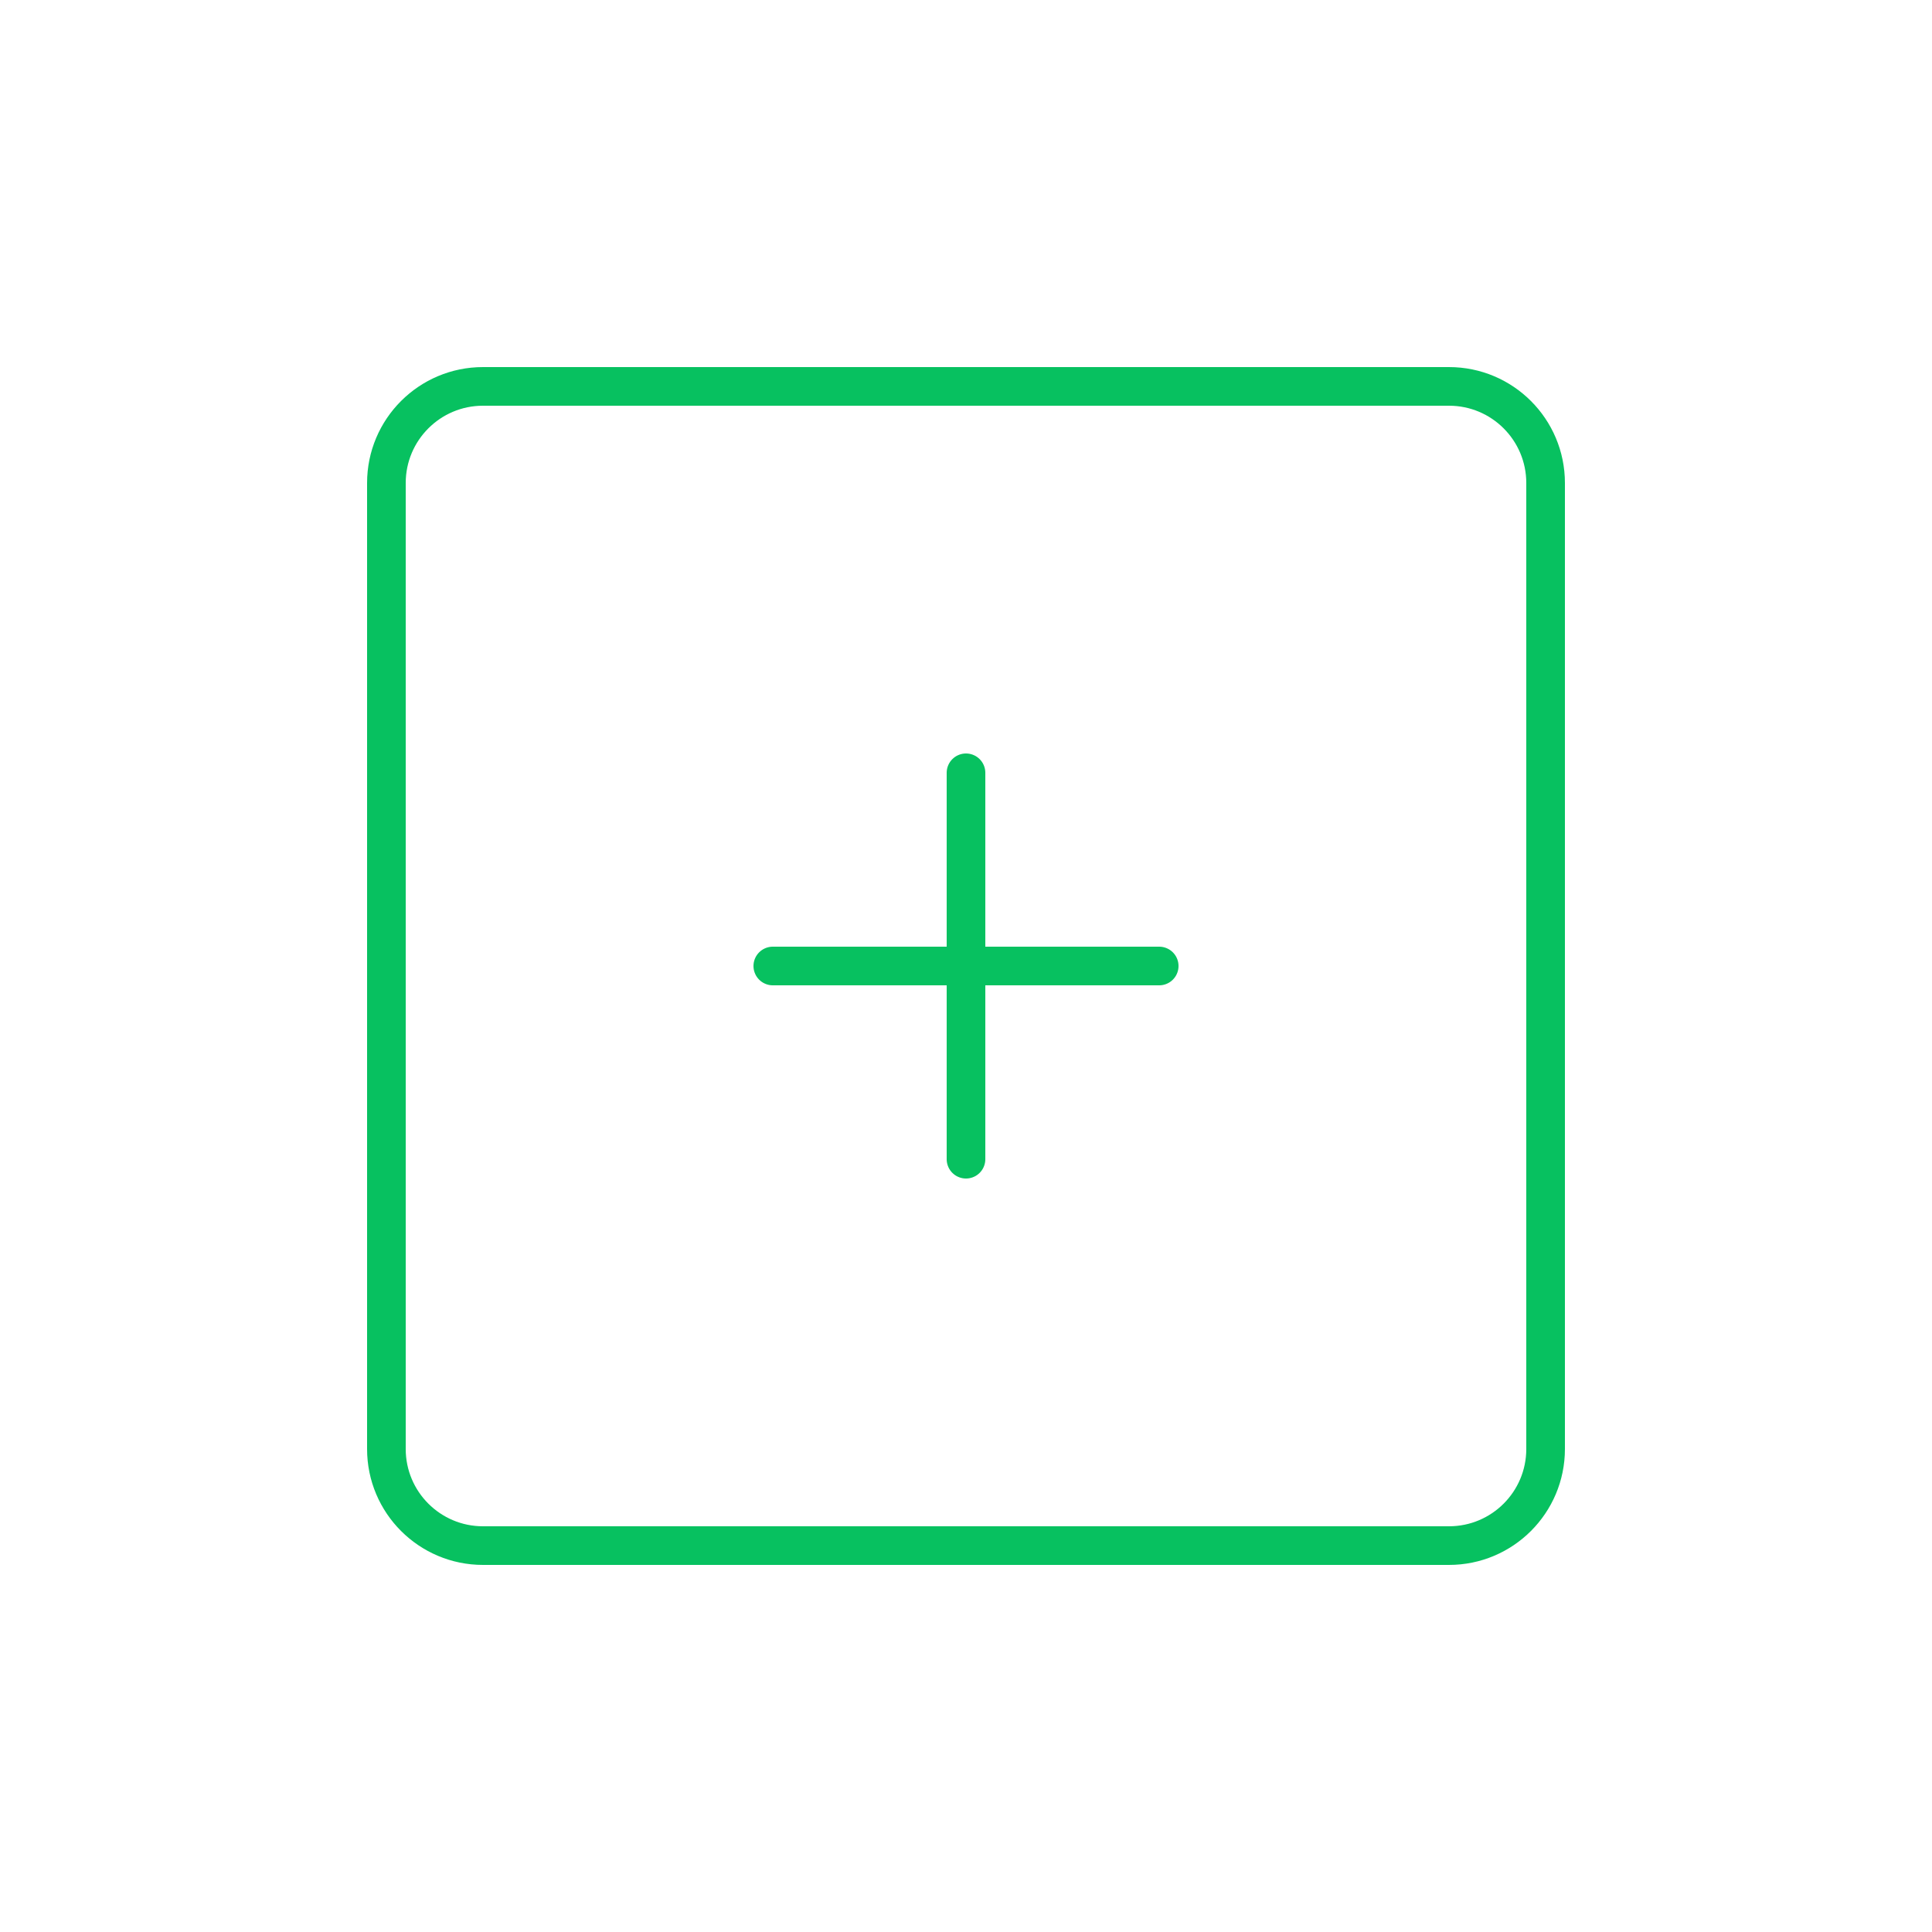
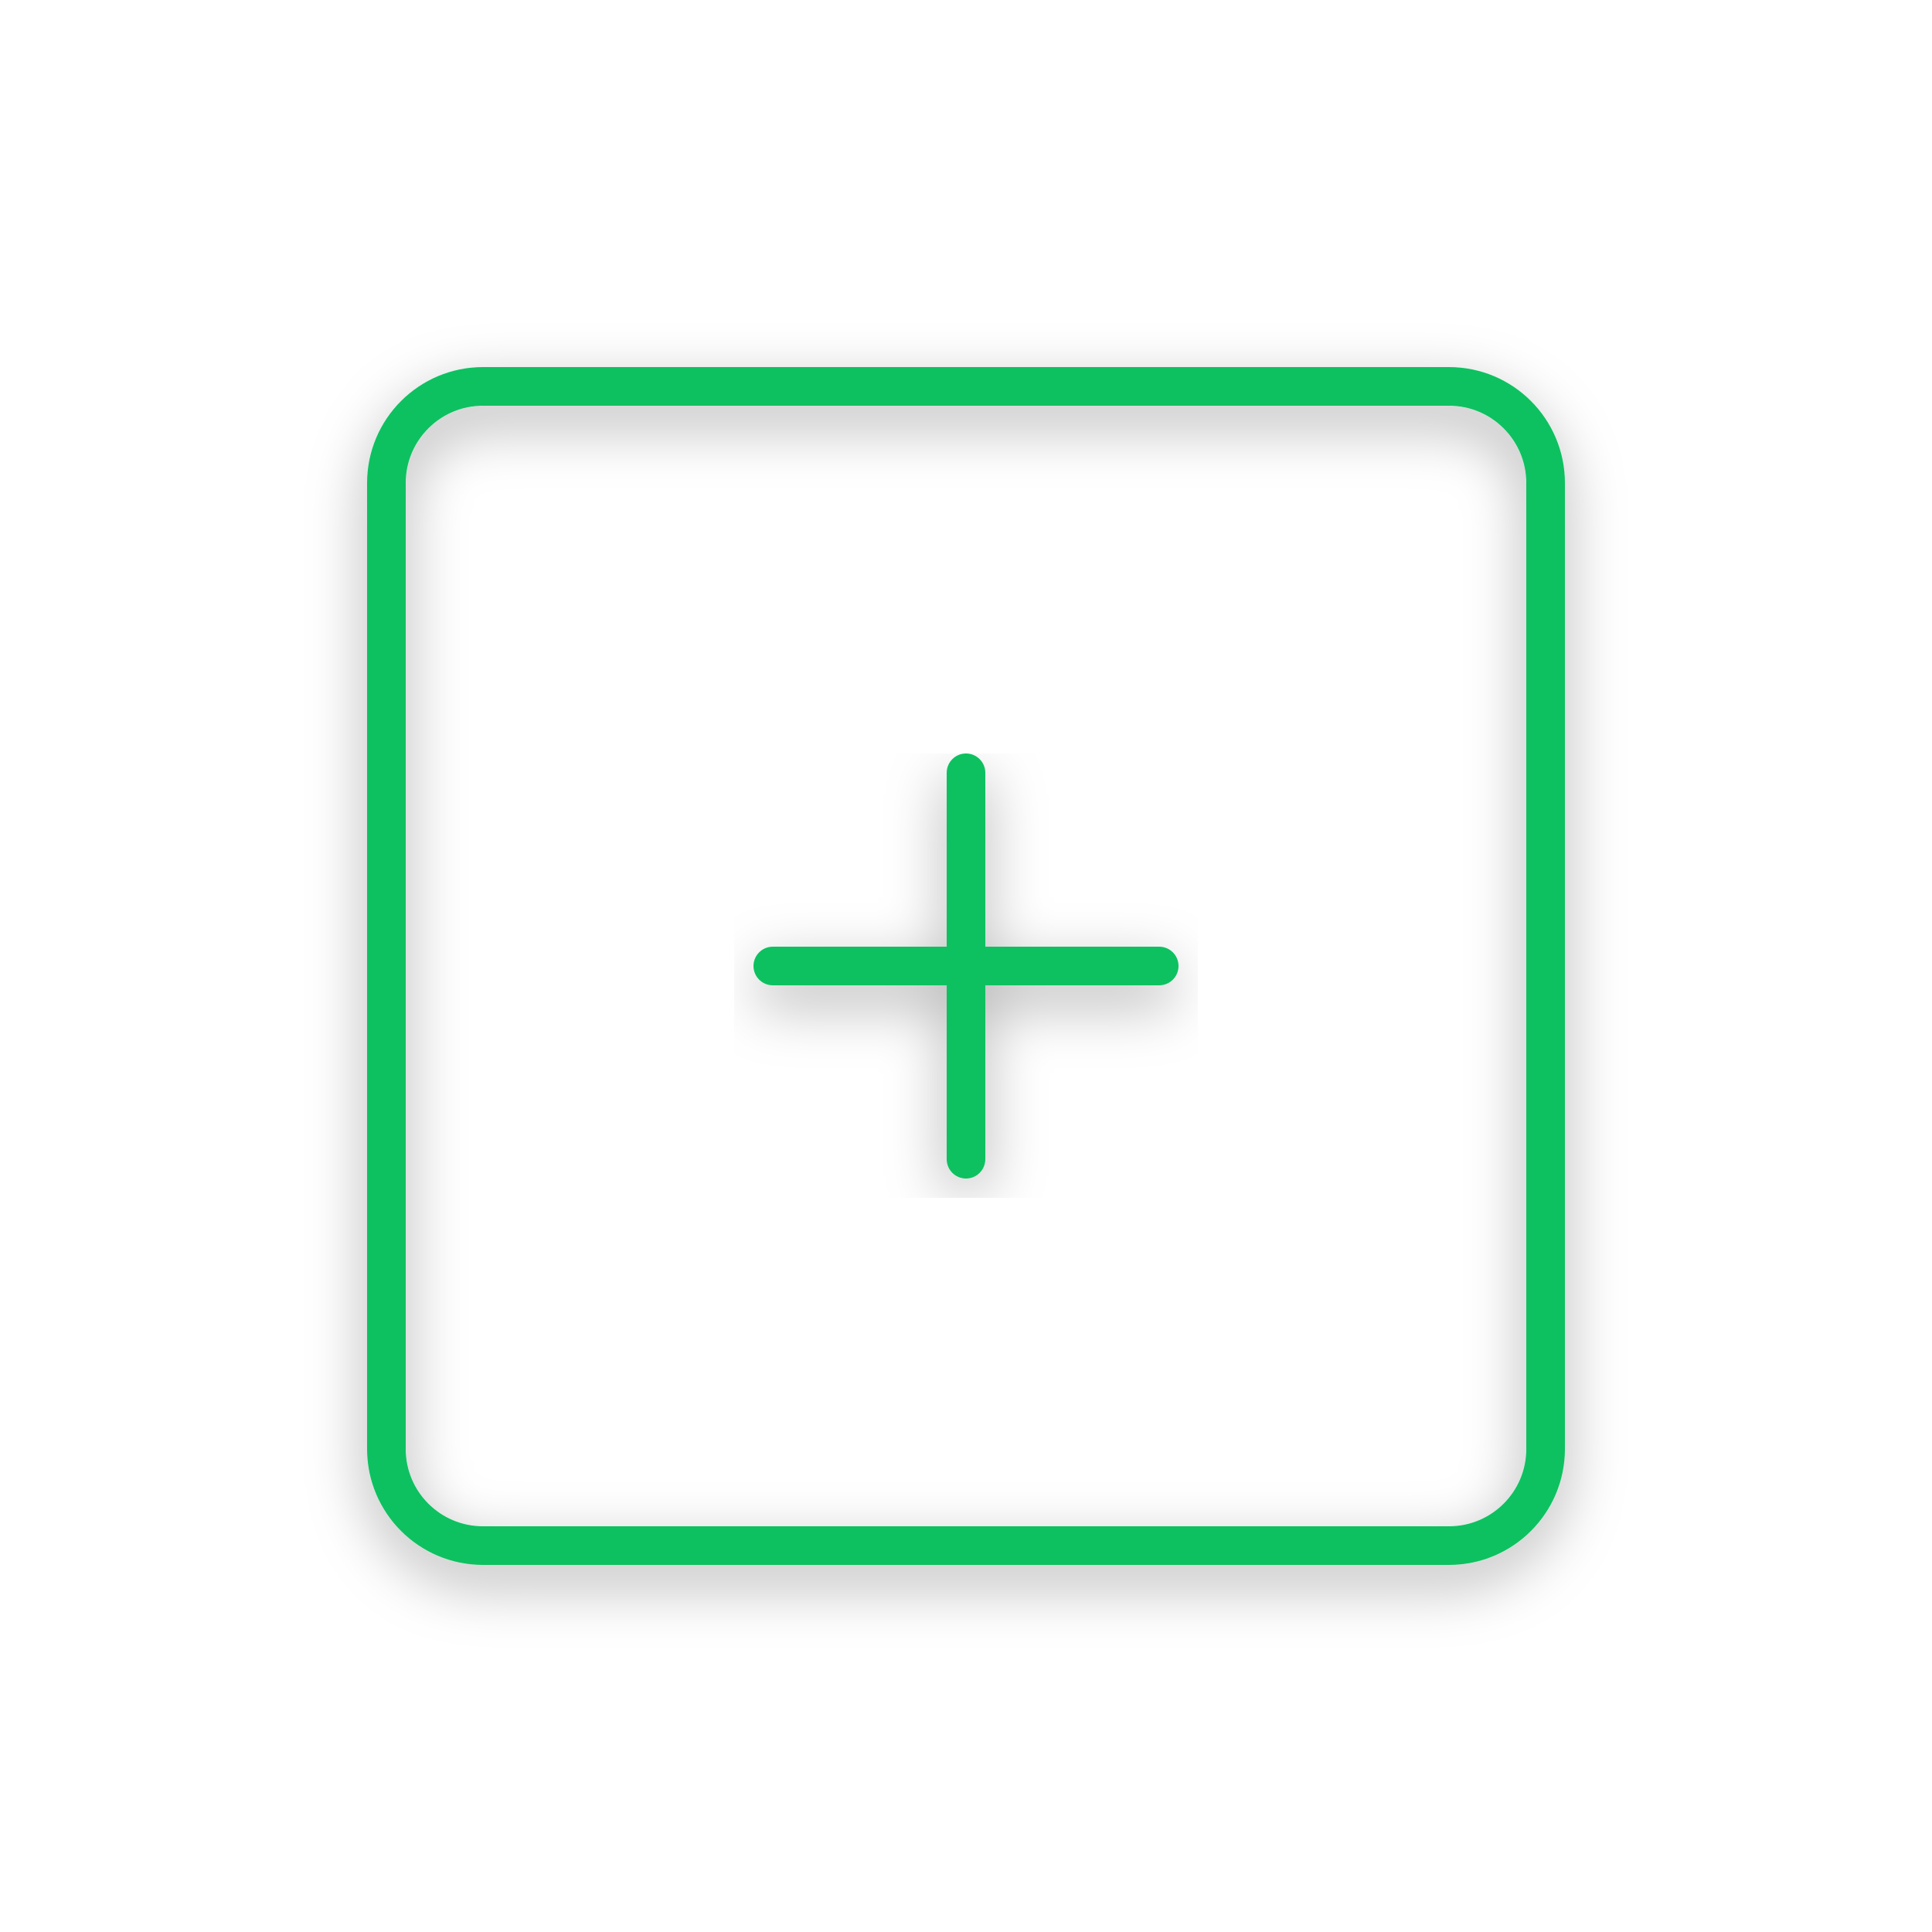
<svg xmlns="http://www.w3.org/2000/svg" width="200" height="200" viewBox="0 0 200 200">
-   <rect x="40" y="40" width="120" height="120" rx="10" fill="none" stroke="#07C160" stroke-width="4" />
-   <path d="M80 100h40m-20-20v40" stroke="#07C160" stroke-width="4" stroke-linecap="round" />
+   <defs>
+     <filter id="shadow">
+       <feDropShadow dx="0" dy="2" stdDeviation="3" flood-opacity="0.3" />
+     </filter>
+   </defs>
+   <rect x="40" y="40" width="120" height="120" rx="10" fill="none" stroke="#07C160" stroke-width="4" filter="url(#shadow)" />
+   <path d="M80 100h40m-20-20v40" stroke="#07C160" stroke-width="4" stroke-linecap="round" filter="url(#shadow)" />
</svg>
